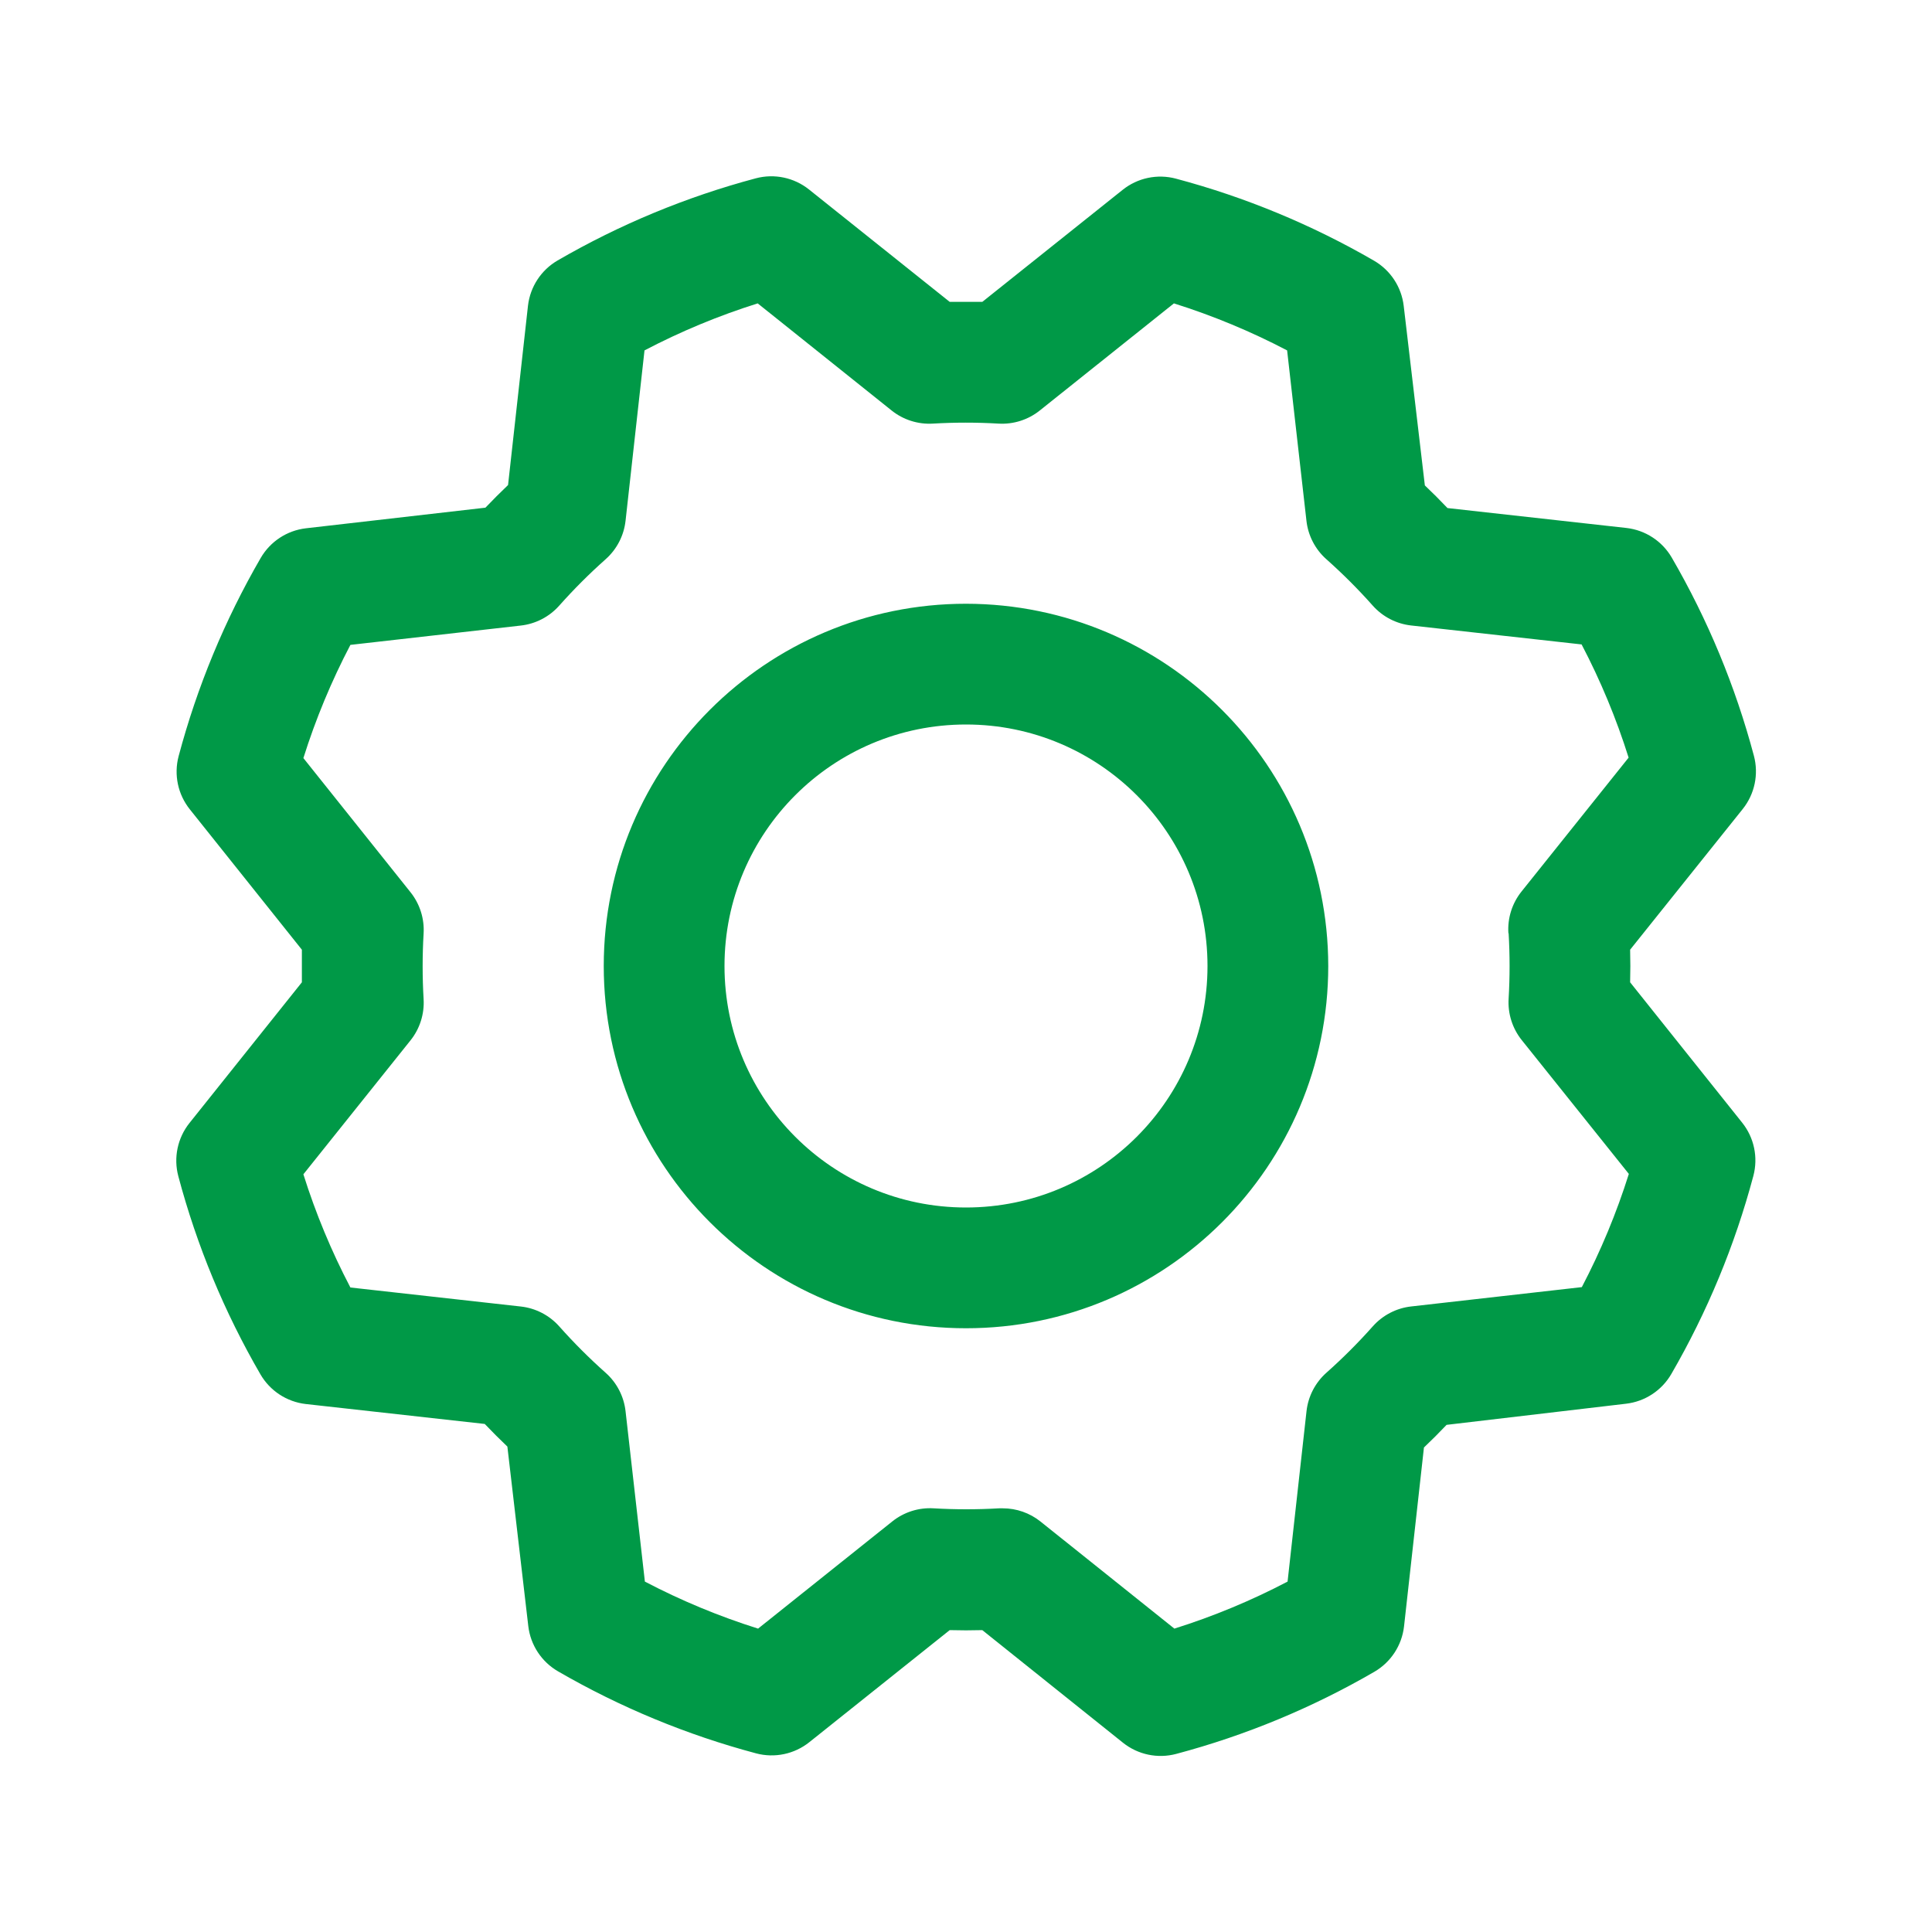
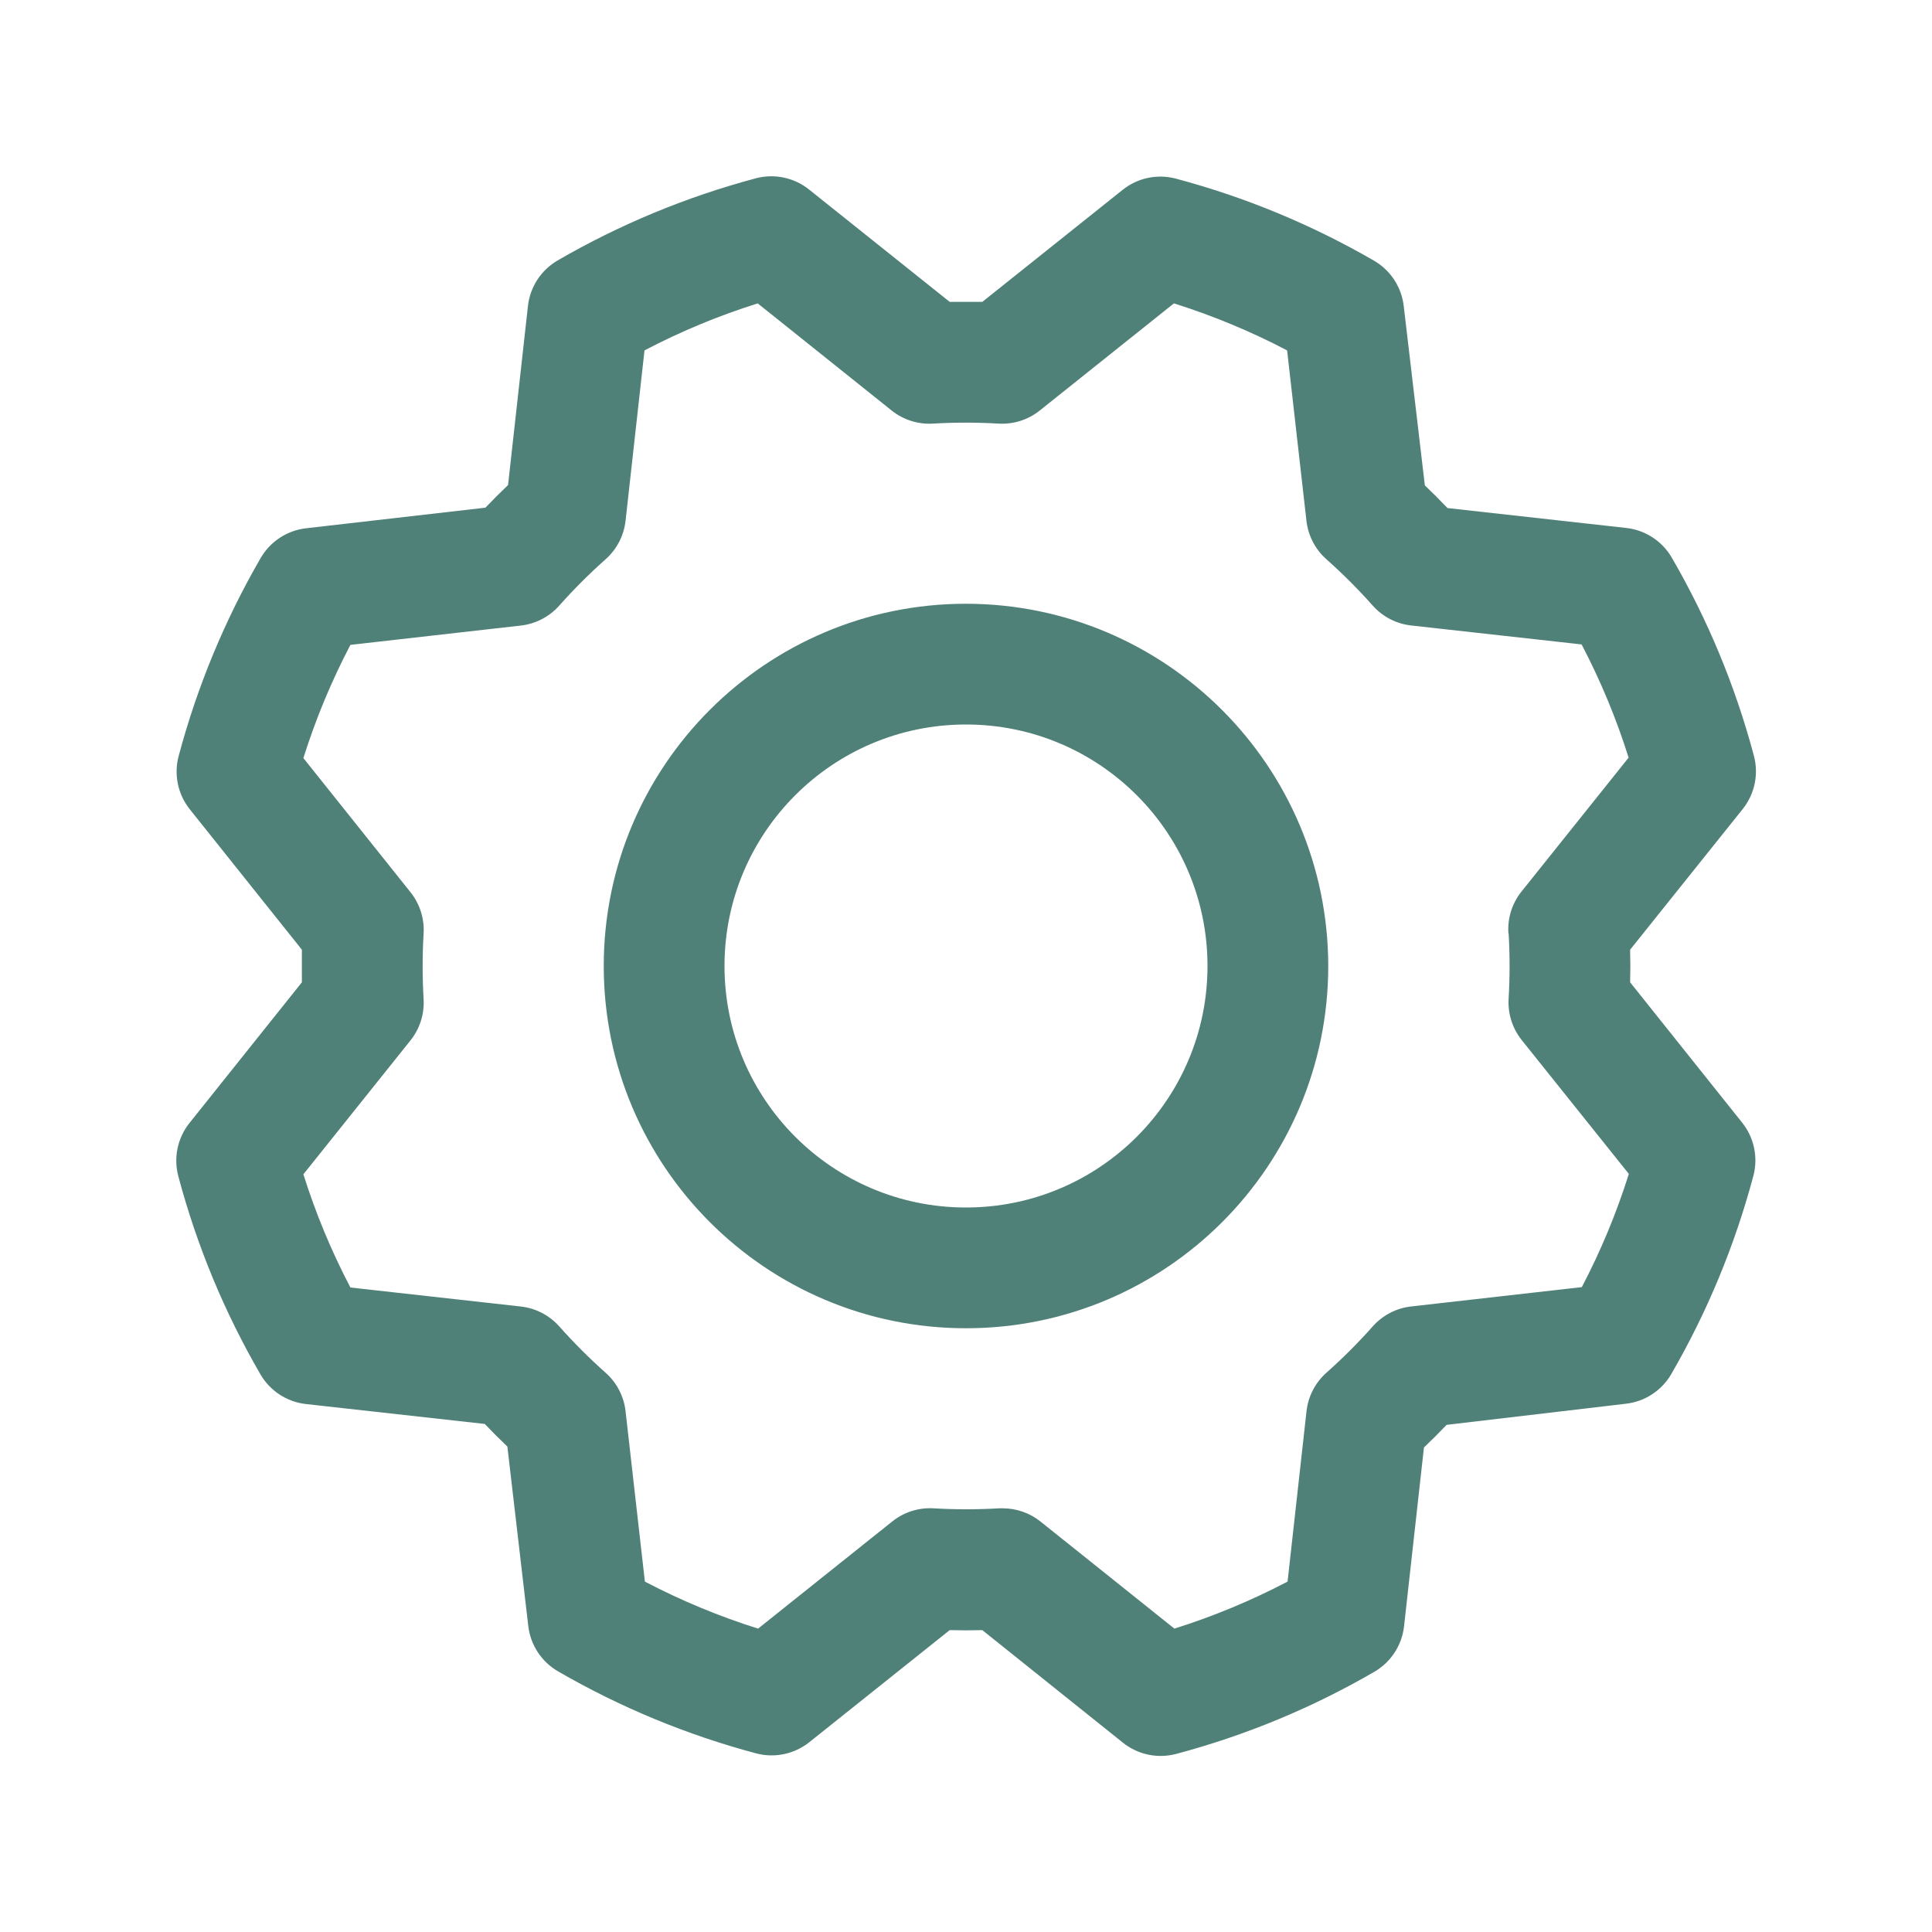
- <svg xmlns="http://www.w3.org/2000/svg" viewBox="0 0 256 256" fill="#009947">
+ <svg xmlns="http://www.w3.org/2000/svg" viewBox="0 0 256 256" fill="#508179">
  <path d="M128,80a48,48,0,1,0,48,48A48.05,48.05,0,0,0,128,80Zm0,80a32,32,0,1,1,32-32A32,32,0,0,1,128,160Zm88-29.84q.06-2.16,0-4.32l14.92-18.64a8,8,0,0,0,1.48-7.06,107.21,107.21,0,0,0-10.88-26.25,8,8,0,0,0-6-3.93l-23.72-2.64q-1.48-1.56-3-3L186,40.54a8,8,0,0,0-3.94-6,107.71,107.71,0,0,0-26.25-10.87,8,8,0,0,0-7.06,1.49L130.16,40Q128,40,125.84,40L107.2,25.11a8,8,0,0,0-7.06-1.48A107.6,107.6,0,0,0,73.89,34.51a8,8,0,0,0-3.93,6L67.32,64.27q-1.56,1.49-3,3L40.54,70a8,8,0,0,0-6,3.94,107.71,107.71,0,0,0-10.87,26.25,8,8,0,0,0,1.49,7.06L40,125.84Q40,128,40,130.16L25.11,148.8a8,8,0,0,0-1.48,7.06,107.21,107.21,0,0,0,10.88,26.25,8,8,0,0,0,6,3.93l23.72,2.64q1.49,1.56,3,3L70,215.46a8,8,0,0,0,3.94,6,107.71,107.71,0,0,0,26.25,10.87,8,8,0,0,0,7.06-1.49L125.84,216q2.16.06,4.32,0l18.64,14.92a8,8,0,0,0,7.06,1.48,107.21,107.21,0,0,0,26.25-10.88,8,8,0,0,0,3.93-6l2.64-23.72q1.56-1.48,3-3L215.46,186a8,8,0,0,0,6-3.94,107.71,107.71,0,0,0,10.87-26.25,8,8,0,0,0-1.49-7.06Zm-16.1-6.5a73.93,73.93,0,0,1,0,8.68,8,8,0,0,0,1.74,5.48l14.19,17.73a91.57,91.57,0,0,1-6.23,15L187,173.11a8,8,0,0,0-5.1,2.64,74.11,74.11,0,0,1-6.14,6.14,8,8,0,0,0-2.64,5.1l-2.51,22.58a91.32,91.32,0,0,1-15,6.23l-17.74-14.19a8,8,0,0,0-5-1.75h-.48a73.93,73.93,0,0,1-8.68,0,8,8,0,0,0-5.48,1.74L100.45,215.8a91.57,91.57,0,0,1-15-6.23L82.89,187a8,8,0,0,0-2.64-5.1,74.11,74.11,0,0,1-6.14-6.14,8,8,0,0,0-5.1-2.64L46.43,170.6a91.32,91.32,0,0,1-6.23-15l14.19-17.74a8,8,0,0,0,1.74-5.48,73.93,73.93,0,0,1,0-8.68,8,8,0,0,0-1.74-5.48L40.2,100.45a91.57,91.57,0,0,1,6.23-15L69,82.89a8,8,0,0,0,5.1-2.64,74.11,74.11,0,0,1,6.14-6.14A8,8,0,0,0,82.89,69L85.4,46.43a91.32,91.32,0,0,1,15-6.23l17.74,14.19a8,8,0,0,0,5.48,1.74,73.93,73.93,0,0,1,8.68,0,8,8,0,0,0,5.48-1.74L155.55,40.2a91.57,91.57,0,0,1,15,6.23L173.11,69a8,8,0,0,0,2.64,5.1,74.11,74.11,0,0,1,6.14,6.14,8,8,0,0,0,5.1,2.64l22.58,2.51a91.32,91.32,0,0,1,6.23,15l-14.19,17.74A8,8,0,0,0,199.87,123.66Z" />
</svg>
